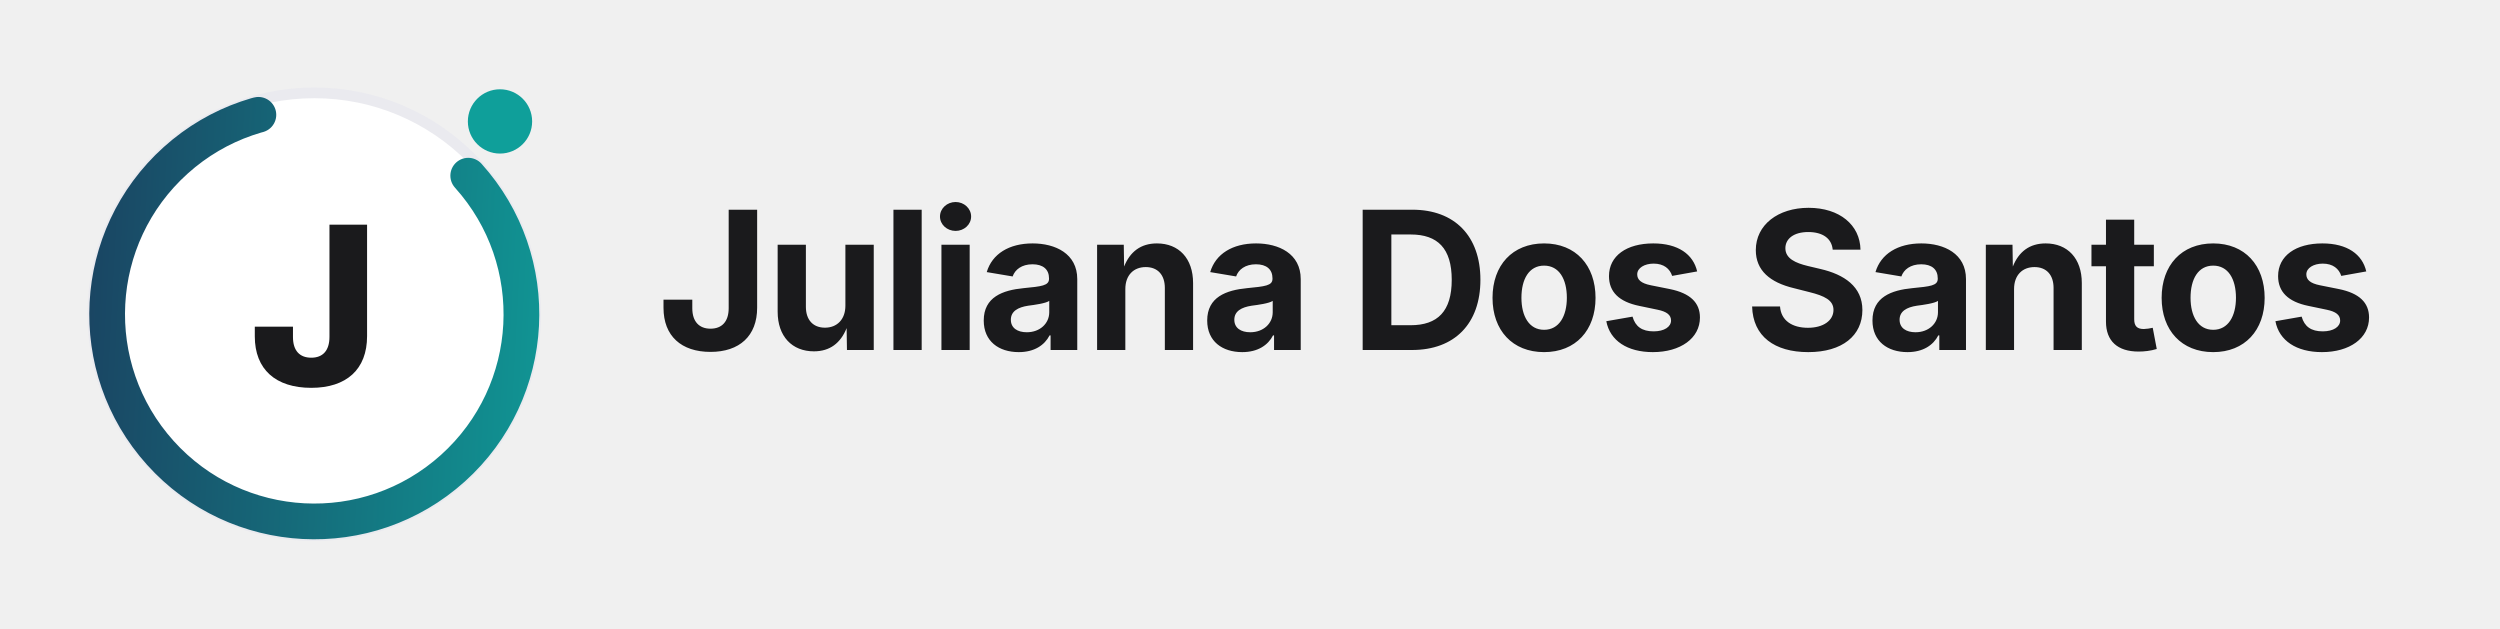
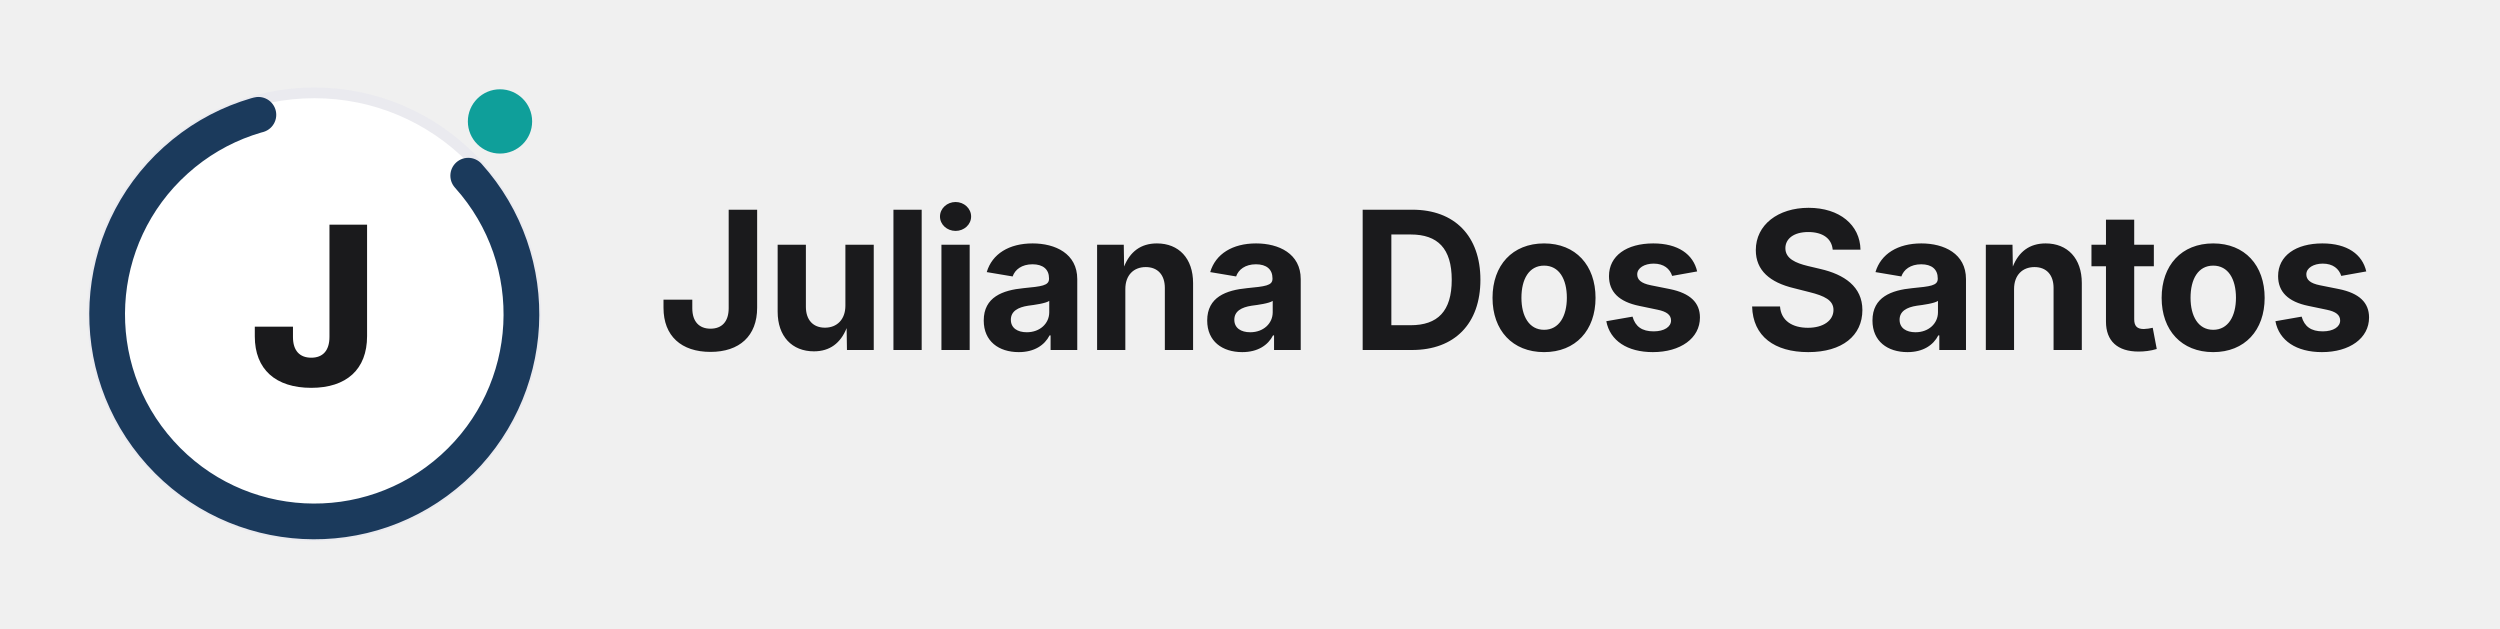
<svg xmlns="http://www.w3.org/2000/svg" width="350" height="88" viewBox="0 0 350 88" role="img" aria-labelledby="logoTitle logoDesc">
  <defs>
    <linearGradient id="brandGradient" x1="0" y1="0" x2="1" y2="1">
      <stop offset="0" stop-color="#1B3A5C" />
-       <stop offset="1" stop-color="#0F9F9A" />
+       <stop offset="1" stop-color="#1B3A5C" />
    </linearGradient>
  </defs>
  <g transform="translate(5 5)">
    <circle cx="39" cy="39" r="31" fill="#FFFFFF" stroke="#EAEAEF" stroke-width="1.5" />
    <circle cx="39" cy="39" r="29" fill="none" stroke="url(#brandGradient)" stroke-width="5" stroke-linecap="round" stroke-dasharray="150 34" transform="rotate(-42 39 39)" />
    <text x="39" y="49" fill="#1A1A1C" font-family="Inter, Arial, sans-serif" font-size="31" font-weight="800" text-anchor="middle">J</text>
    <circle cx="65" cy="12" r="4.5" fill="#0F9F9A" />
  </g>
  <text x="92" y="49" fill="#1A1A1C" font-family="Inter, Arial, sans-serif" font-size="27" font-weight="750" letter-spacing="-0.6">Juliana Dos Santos</text>
</svg>
